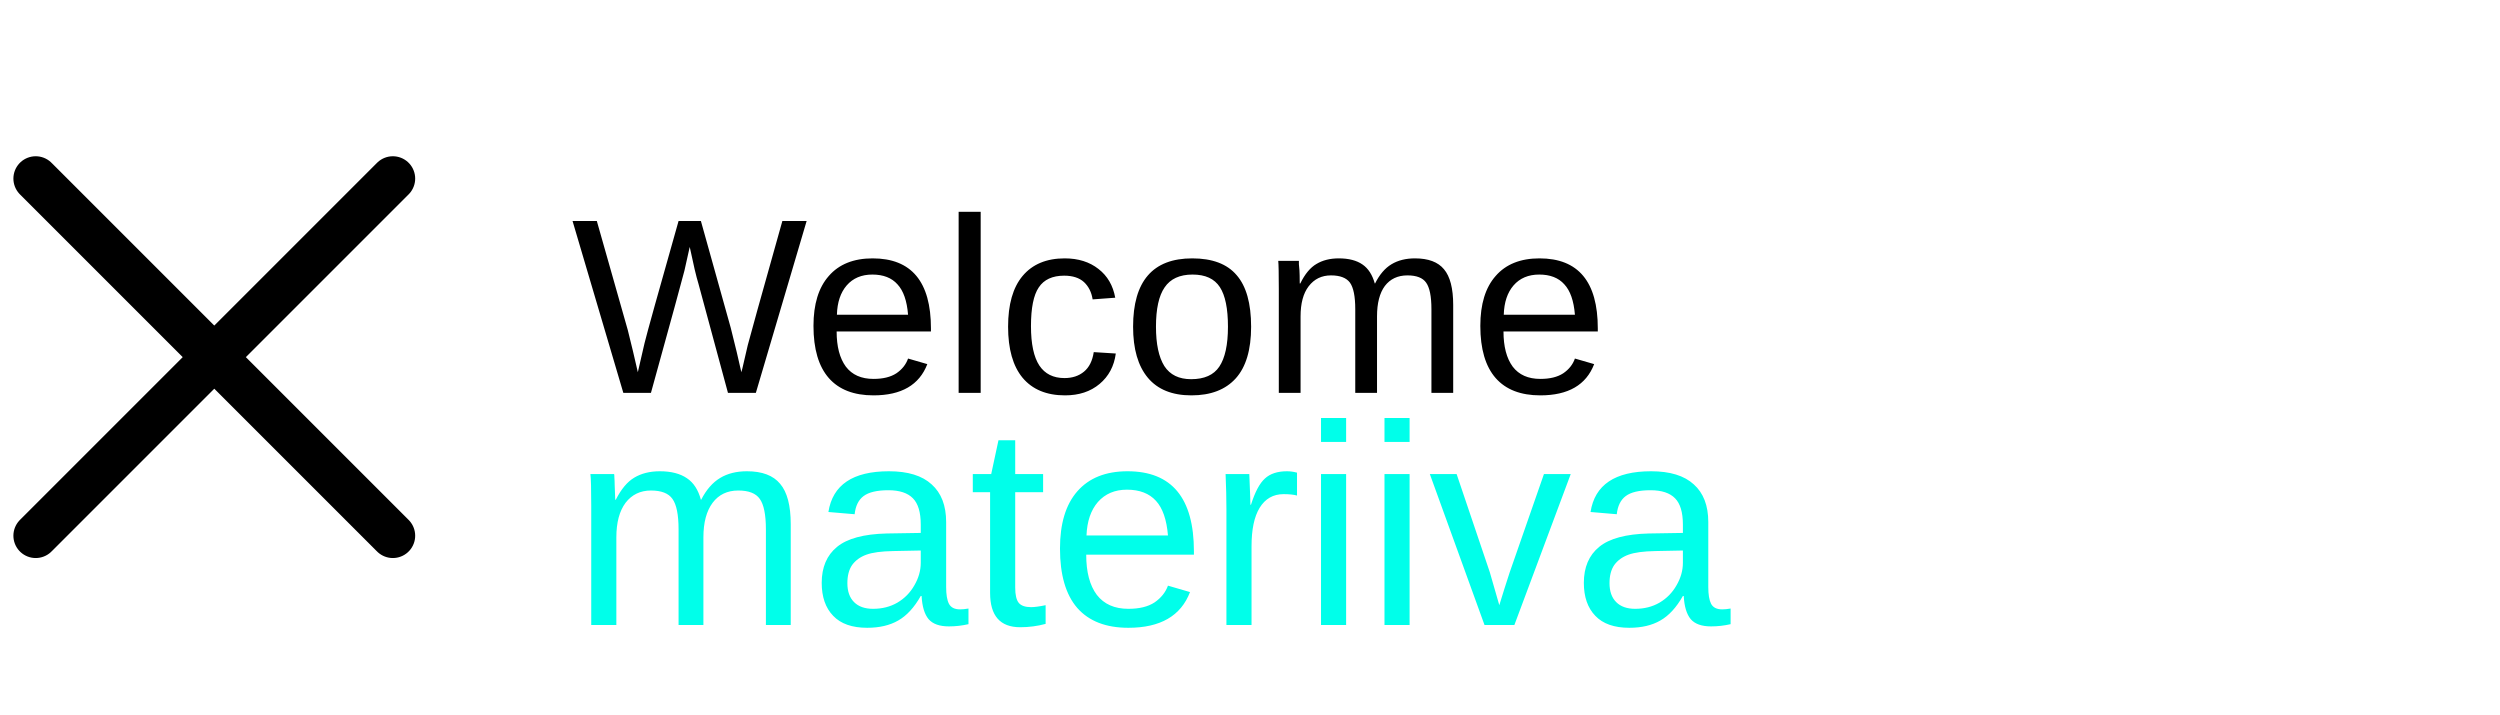
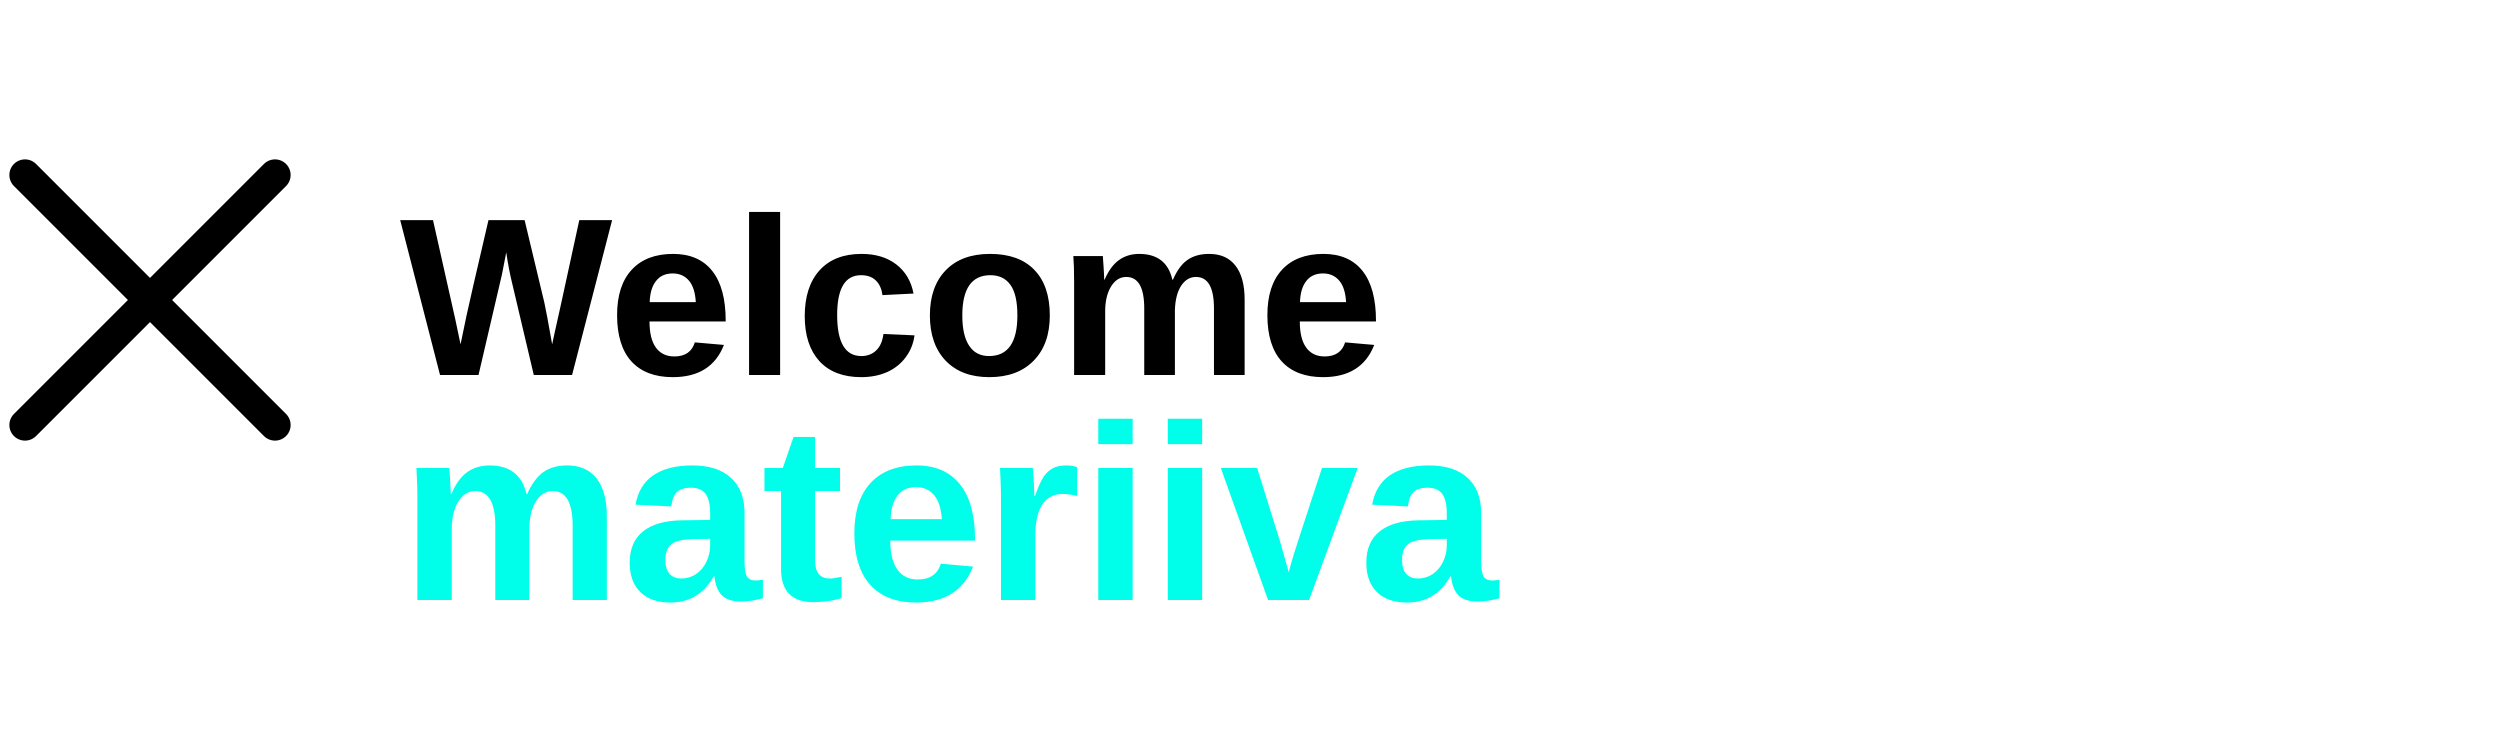
- <svg xmlns="http://www.w3.org/2000/svg" width="140" height="40" viewBox="0 0 140 40" fill="none">
-   <g transform="translate(0, 8)">
+ <svg xmlns="http://www.w3.org/2000/svg" width="200" height="60" viewBox="0 0 200 60" fill="none">
+   <g transform="translate(0, 12)">
    <path d="M22 2L2 22" stroke="black" stroke-width="2.5" stroke-linecap="round" />
    <path d="M2 2L22 22" stroke="black" stroke-width="2.5" stroke-linecap="round" />
  </g>
-   <text x="32" y="22" font-family="Arial" font-size="14" fill="black" font-weight="500">Welcome</text>
-   <text x="32" y="35" font-family="Arial" font-size="16" fill="#00FFEA">materiiva</text>
+   <text x="32" y="30" font-family="Arial" font-size="18" fill="black" font-weight="600">Welcome</text>
+   <text x="32" y="48" font-family="Arial" font-size="20" fill="#00FFEA" font-weight="600">materiiva</text>
</svg>
